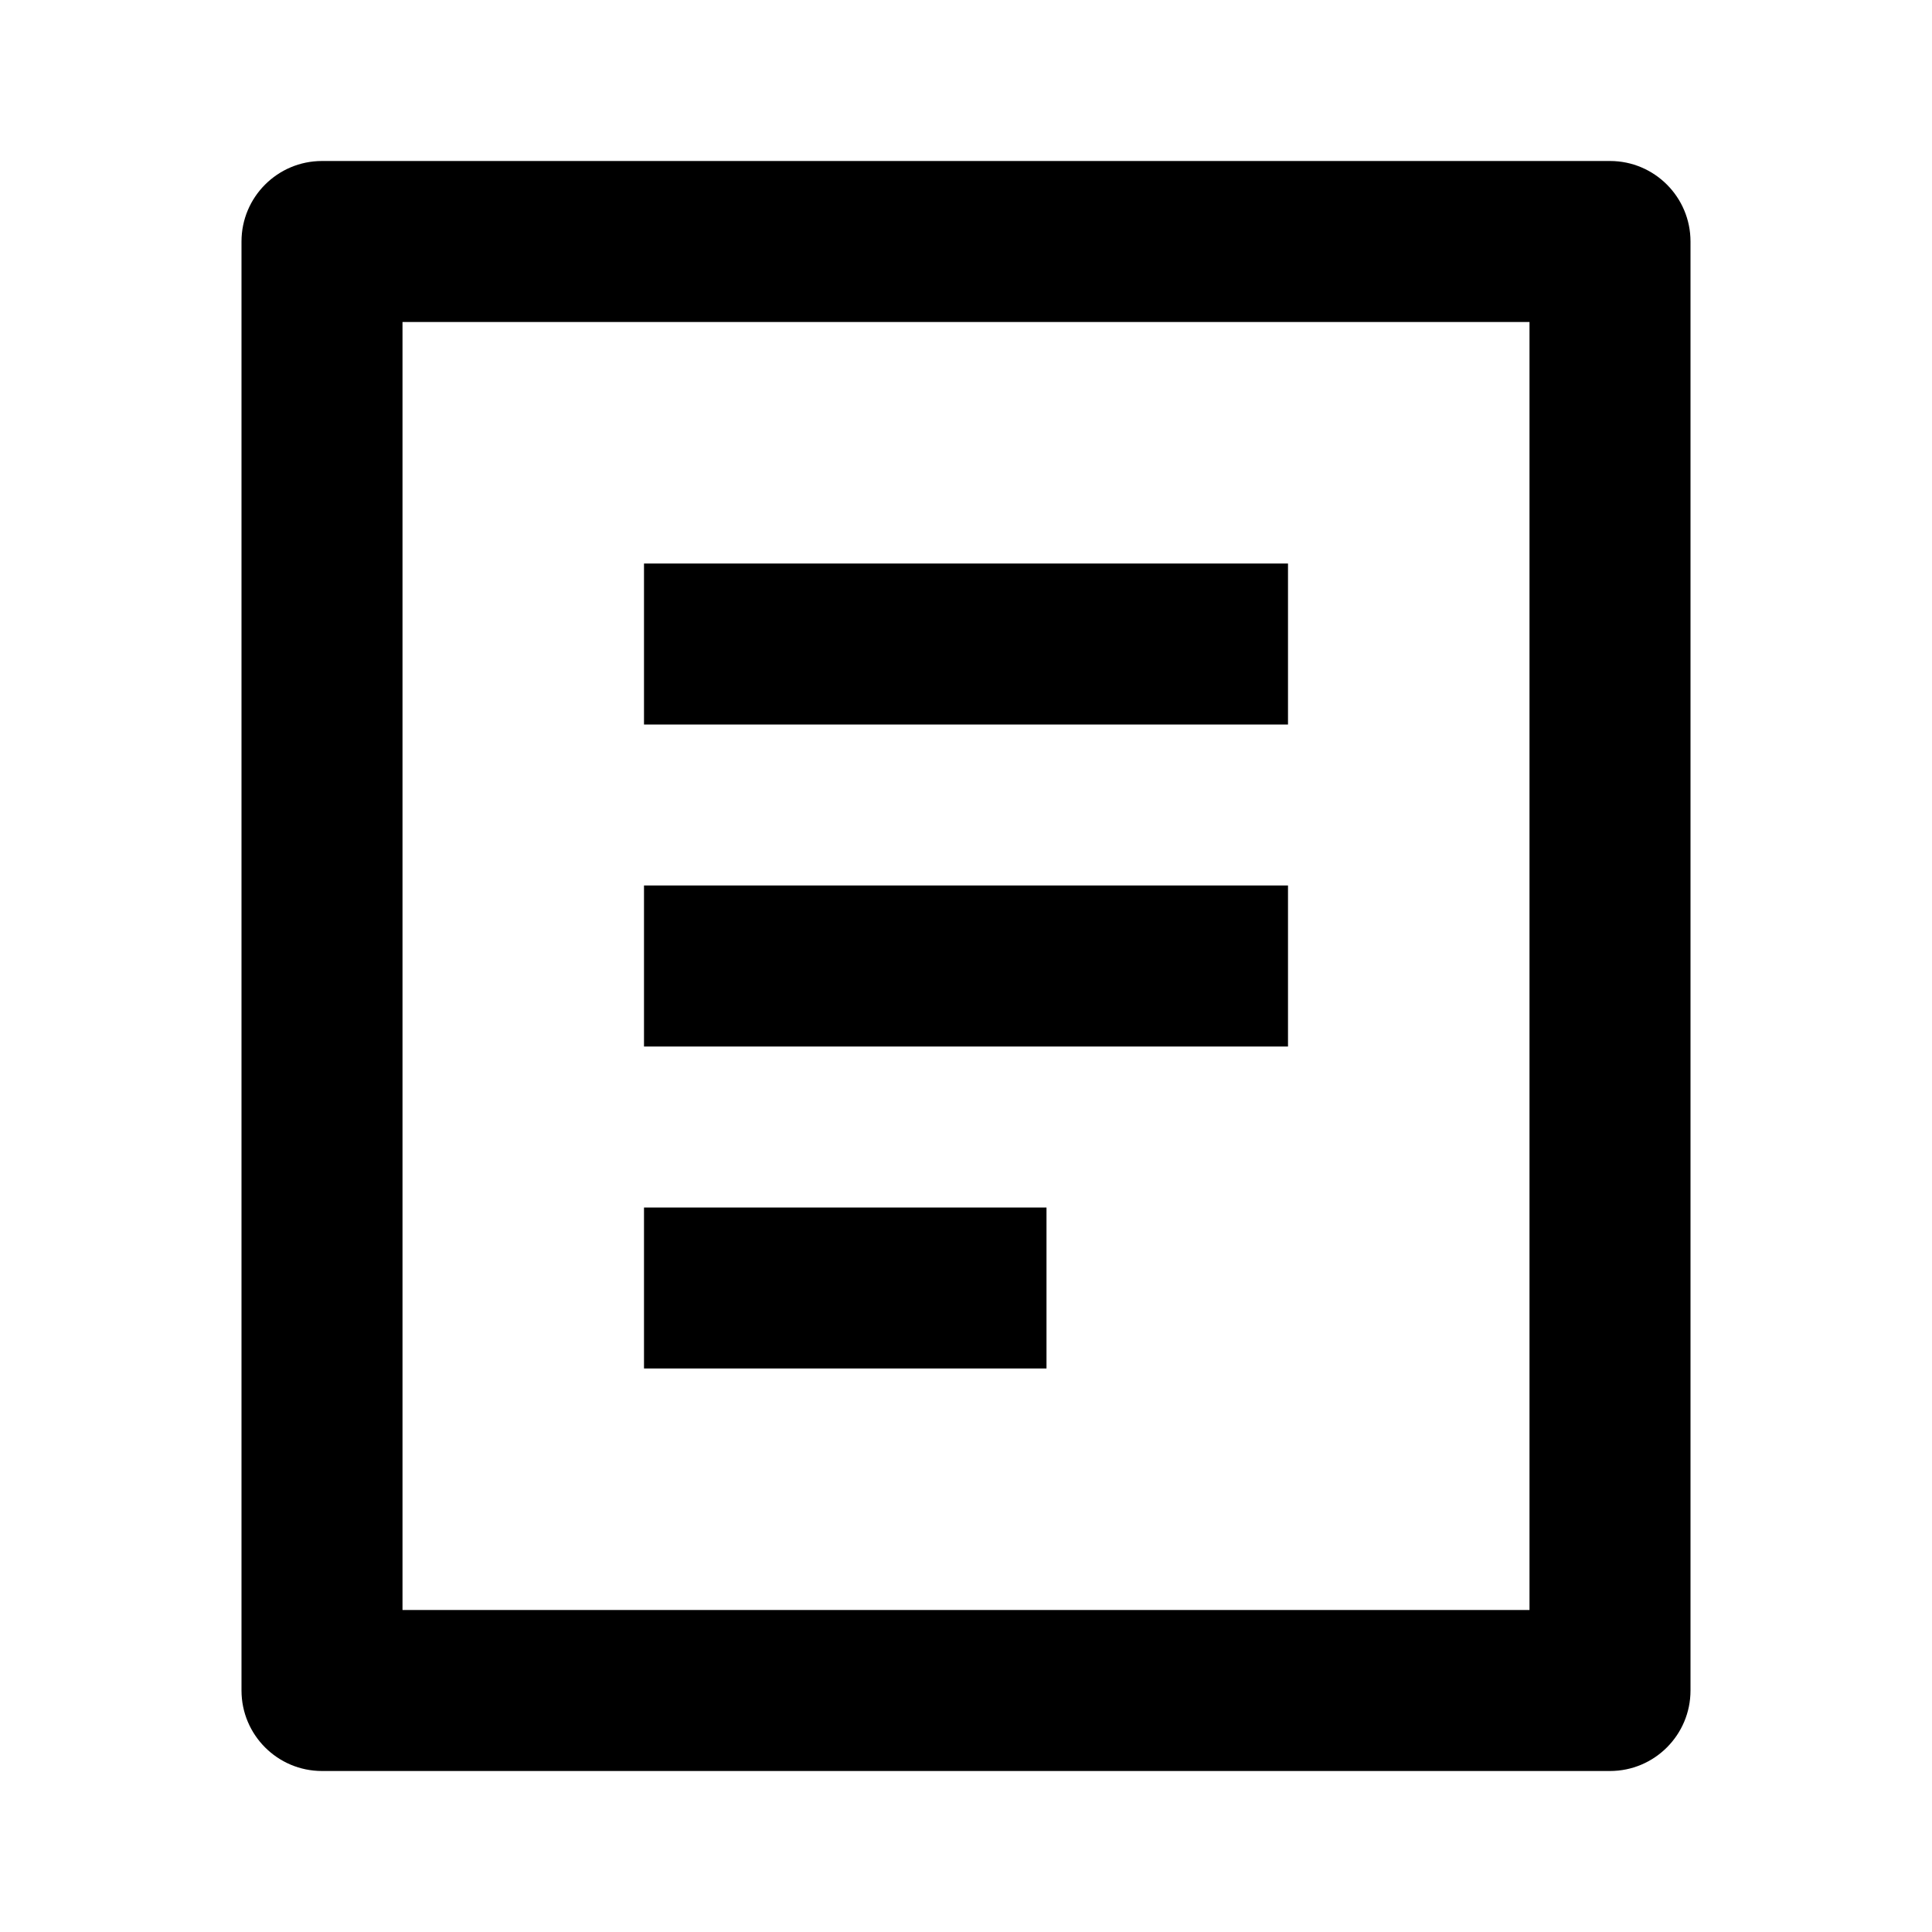
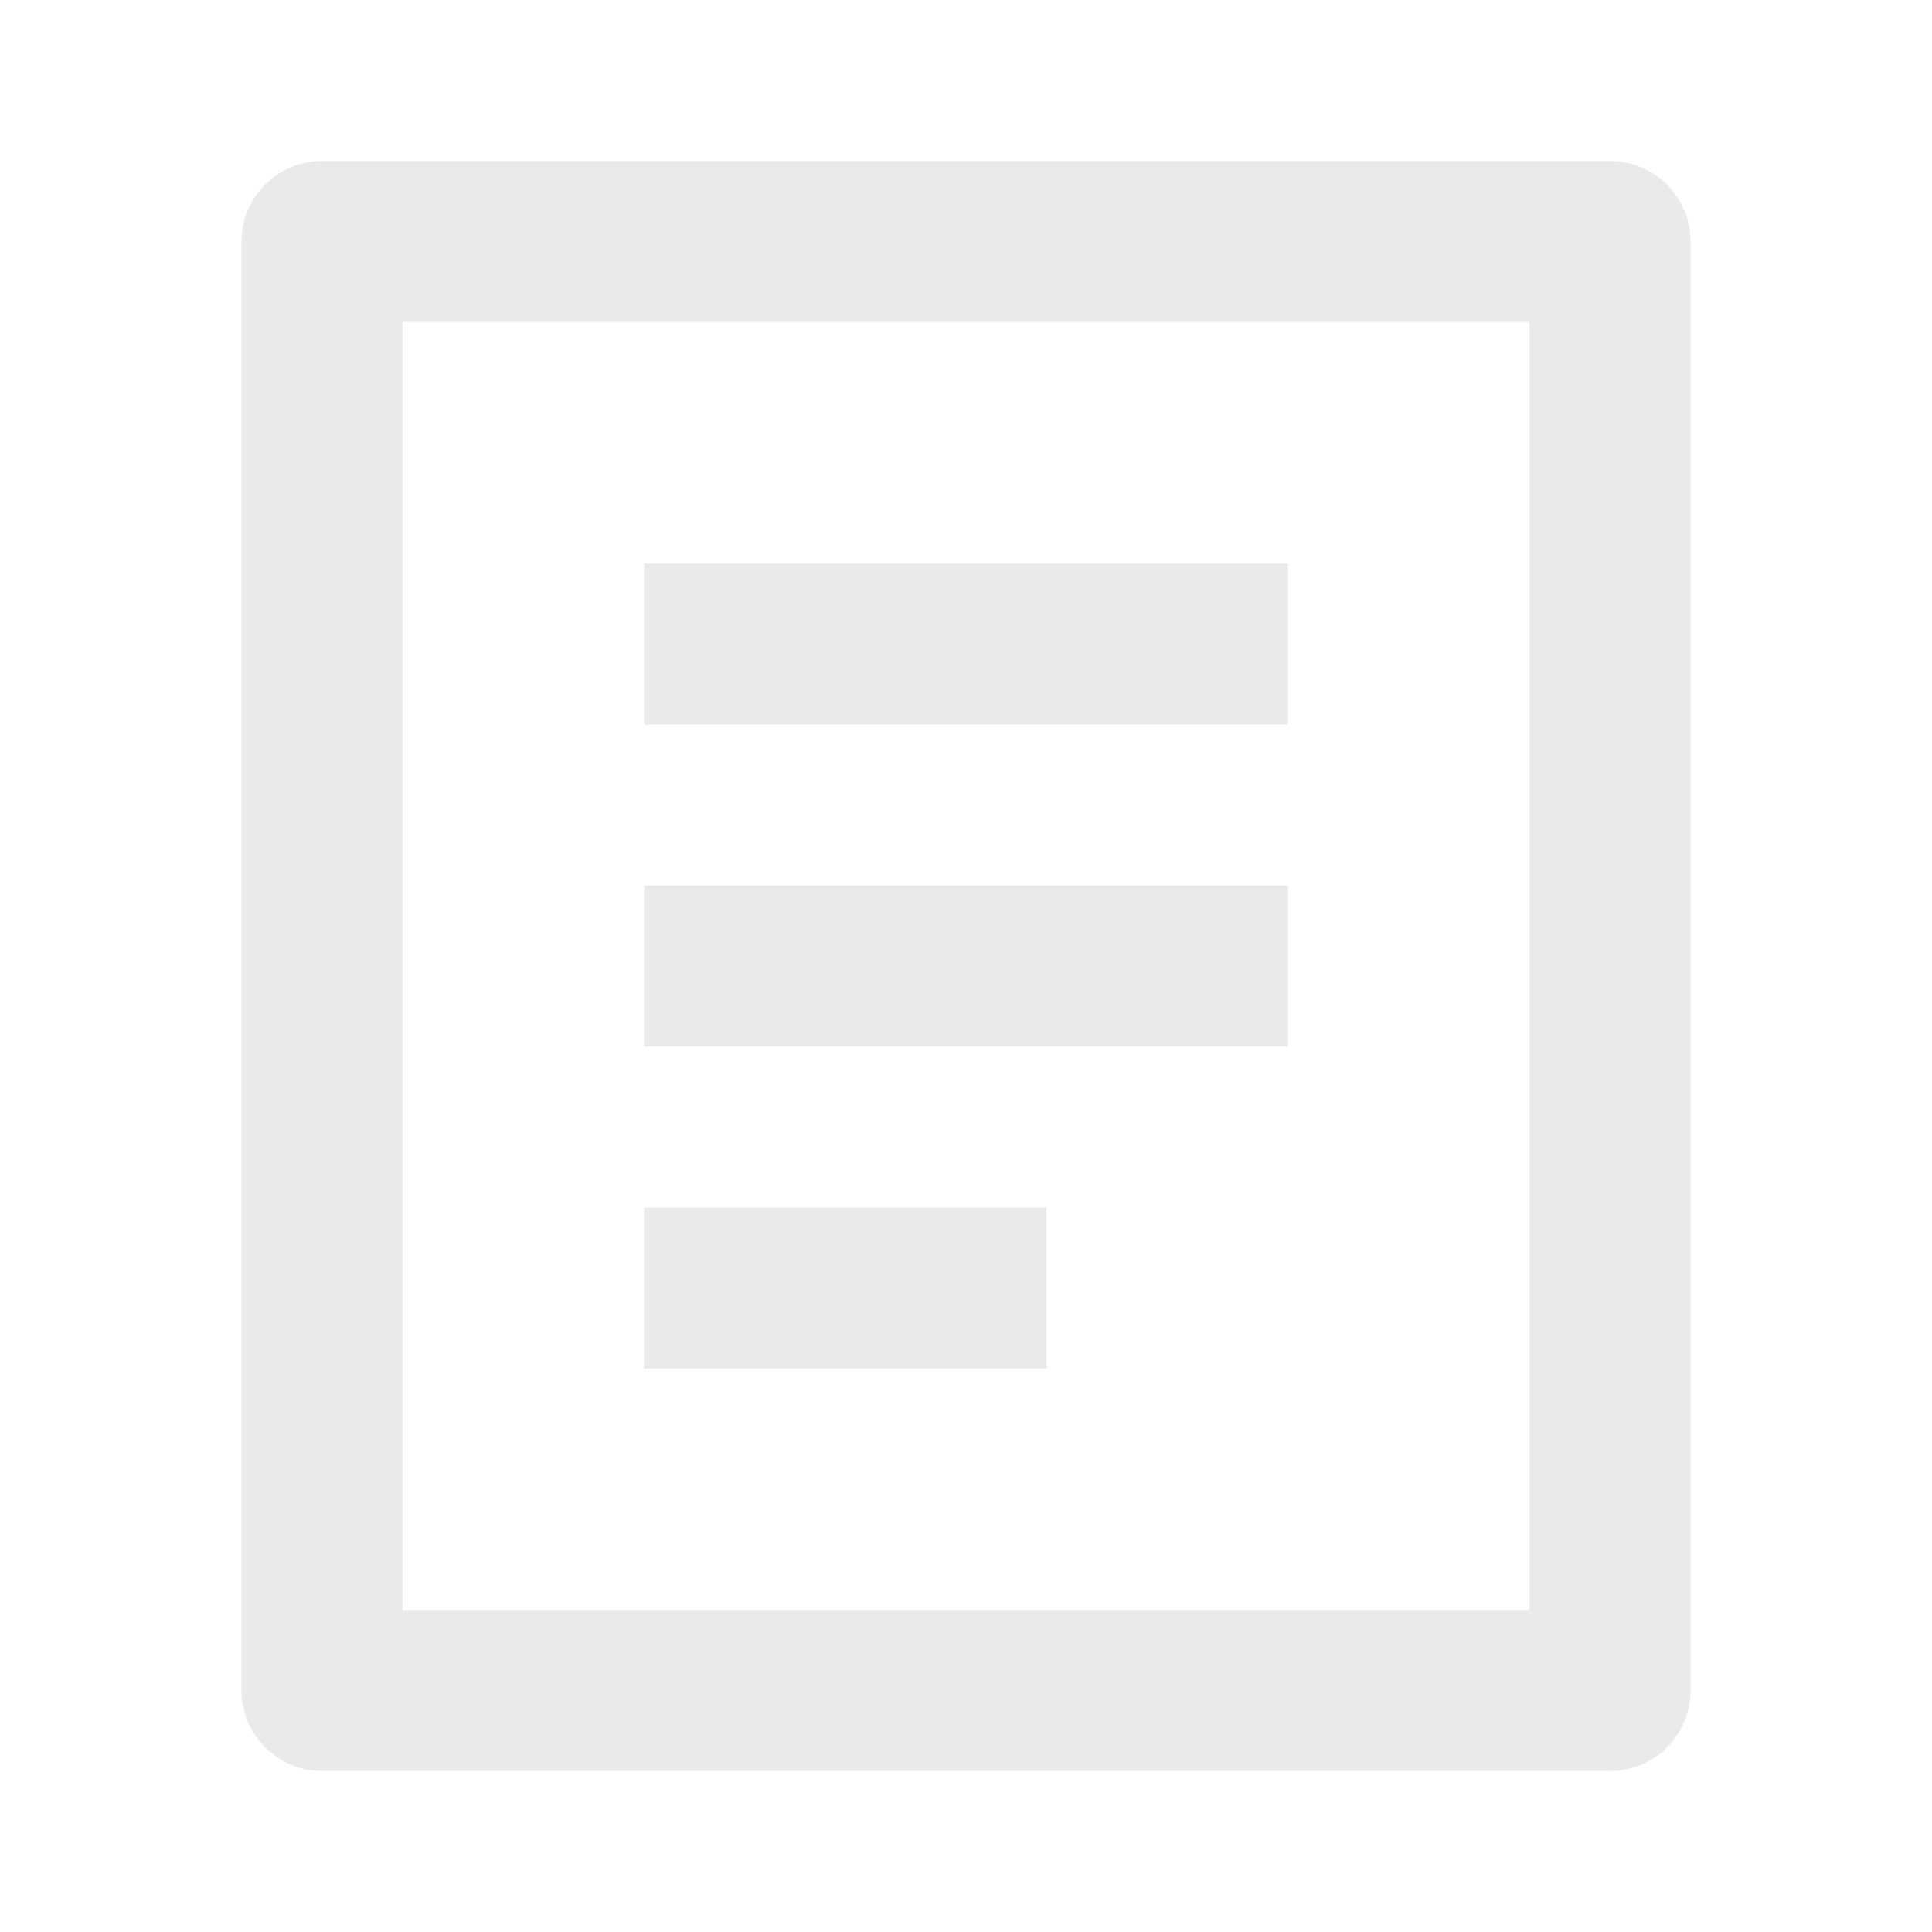
- <svg xmlns="http://www.w3.org/2000/svg" viewBox="0 0 24 24" fill="rgba(0,0,0,1)">
+ <svg xmlns="http://www.w3.org/2000/svg" viewBox="0 0 24 24" fill="rgba(234,234,234,1)">
  <path d="M20 22H4C3.448 22 3 21.552 3 21V3C3 2.448 3.448 2 4 2H20C20.552 2 21 2.448 21 3V21C21 21.552 20.552 22 20 22ZM19 20V4H5V20H19ZM8 7H16V9H8V7ZM8 11H16V13H8V11ZM8 15H13V17H8V15Z" />
</svg>
